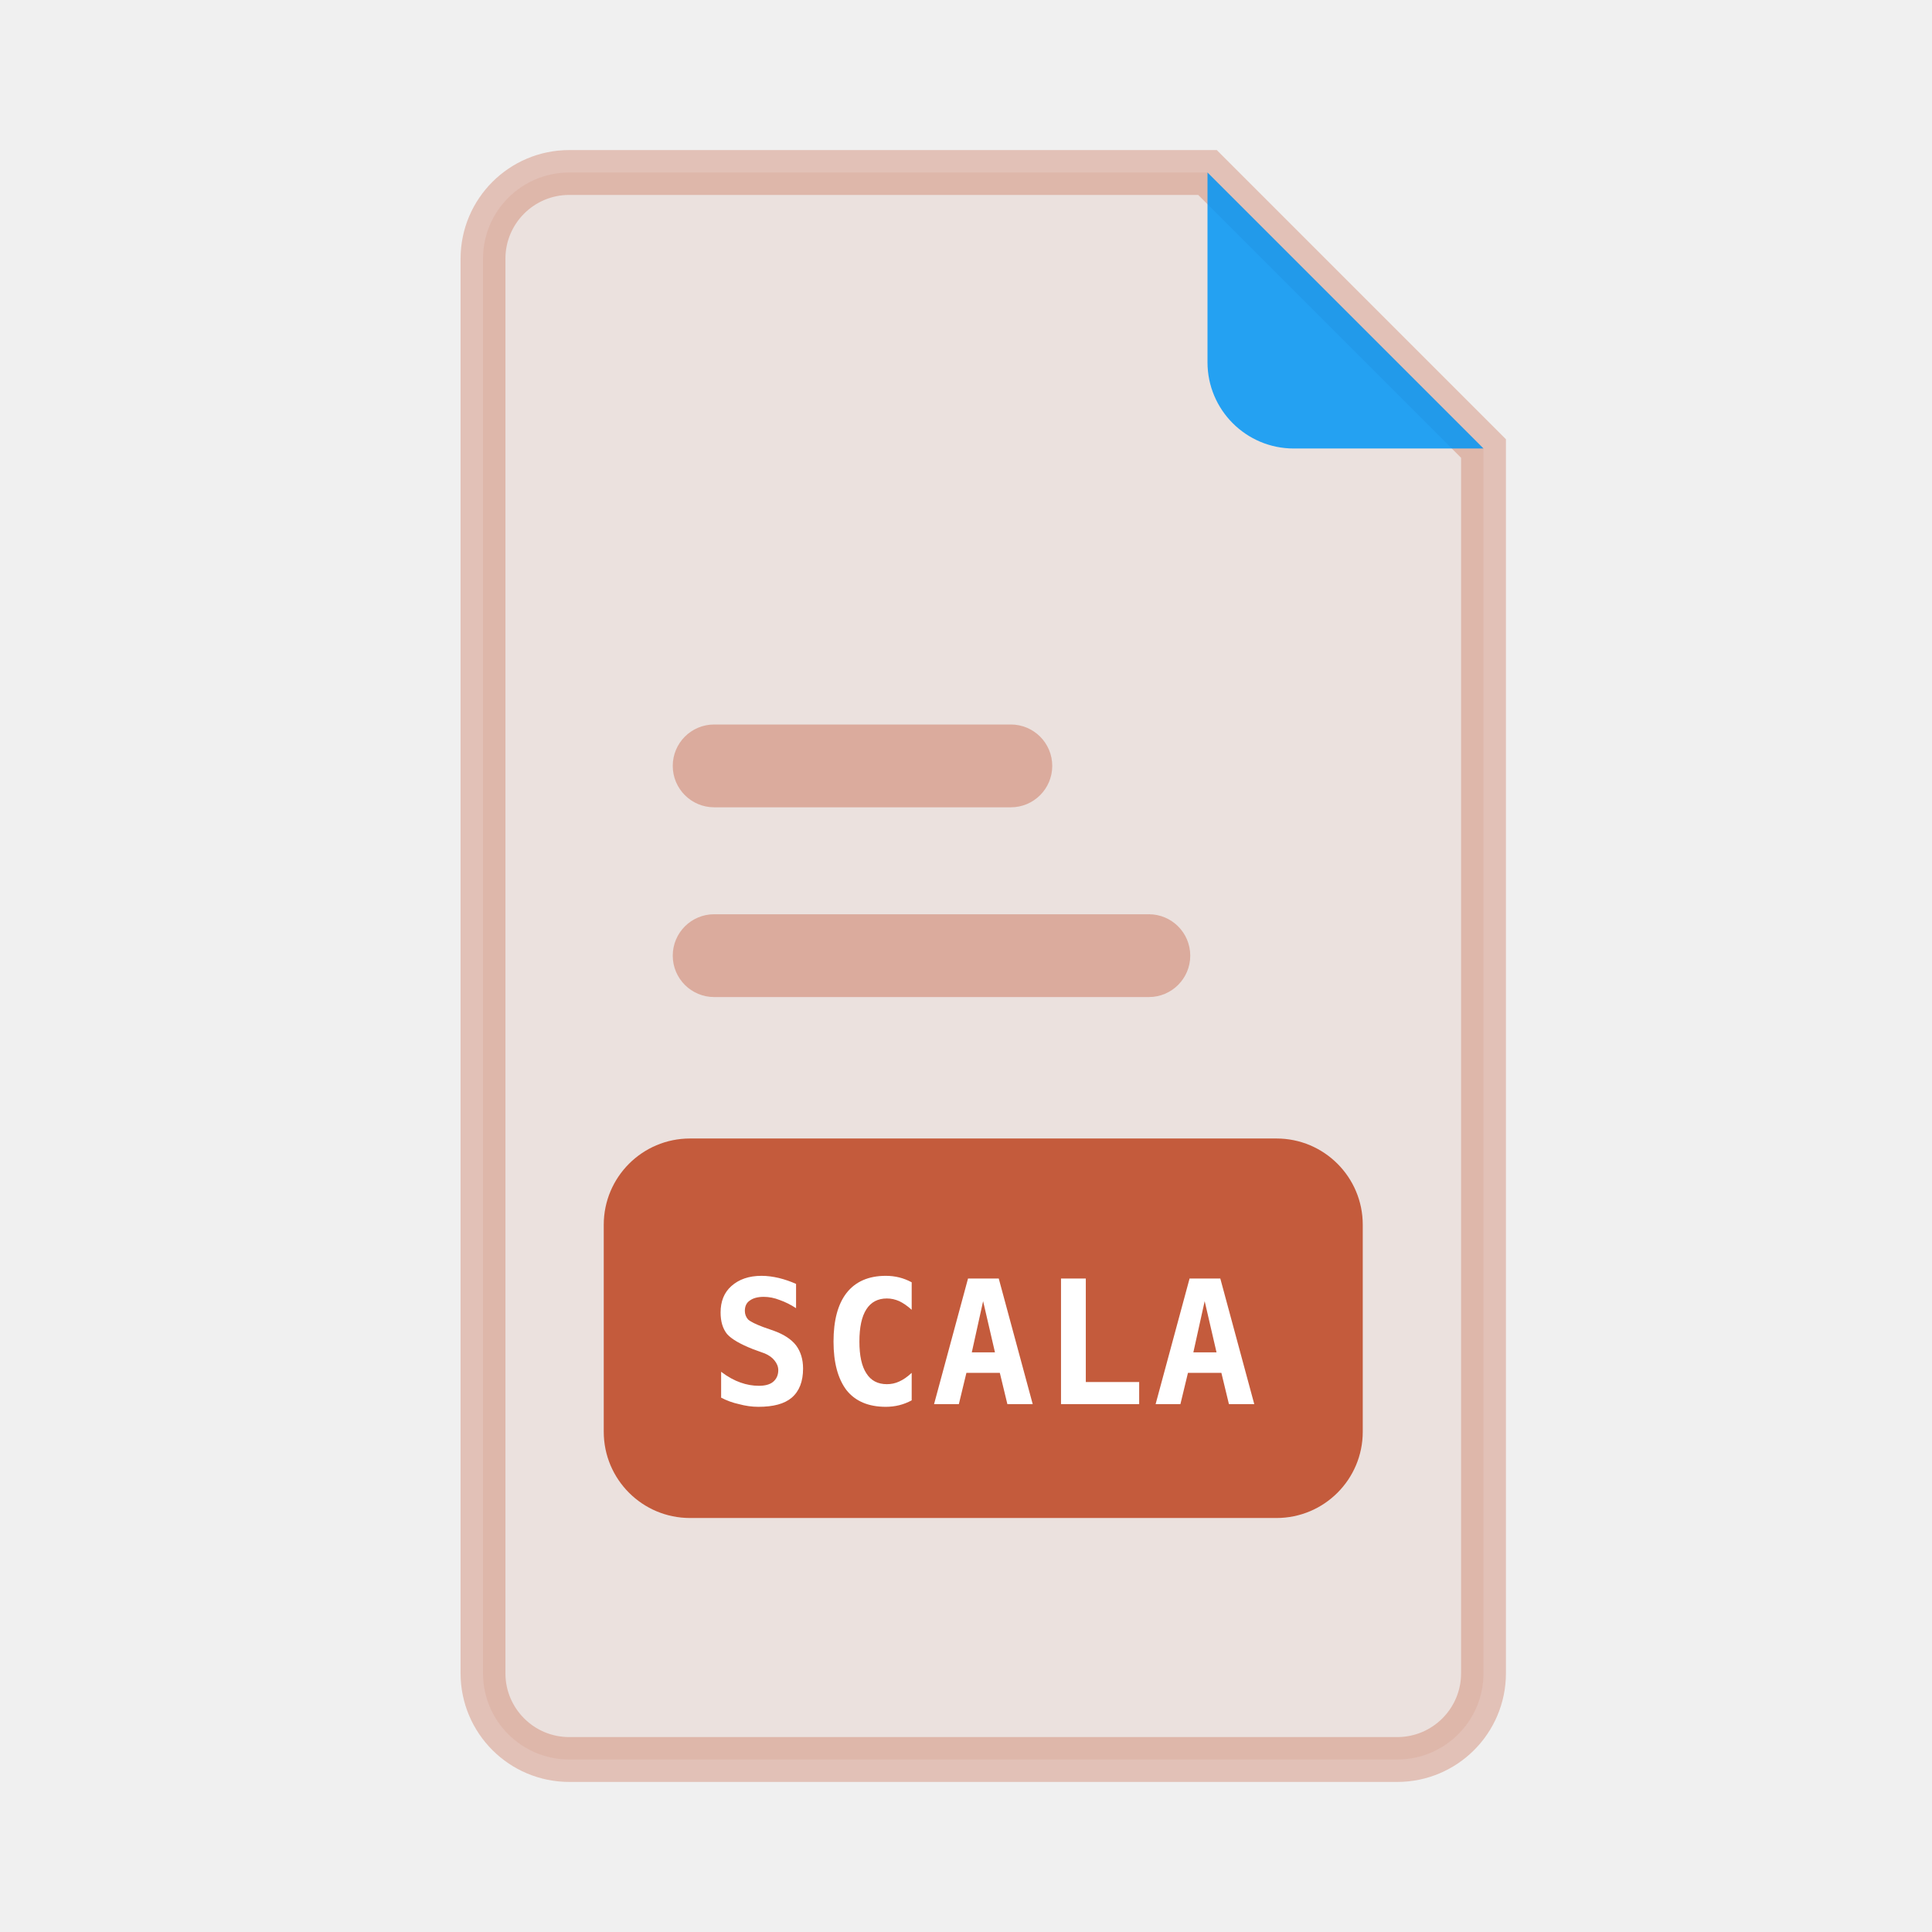
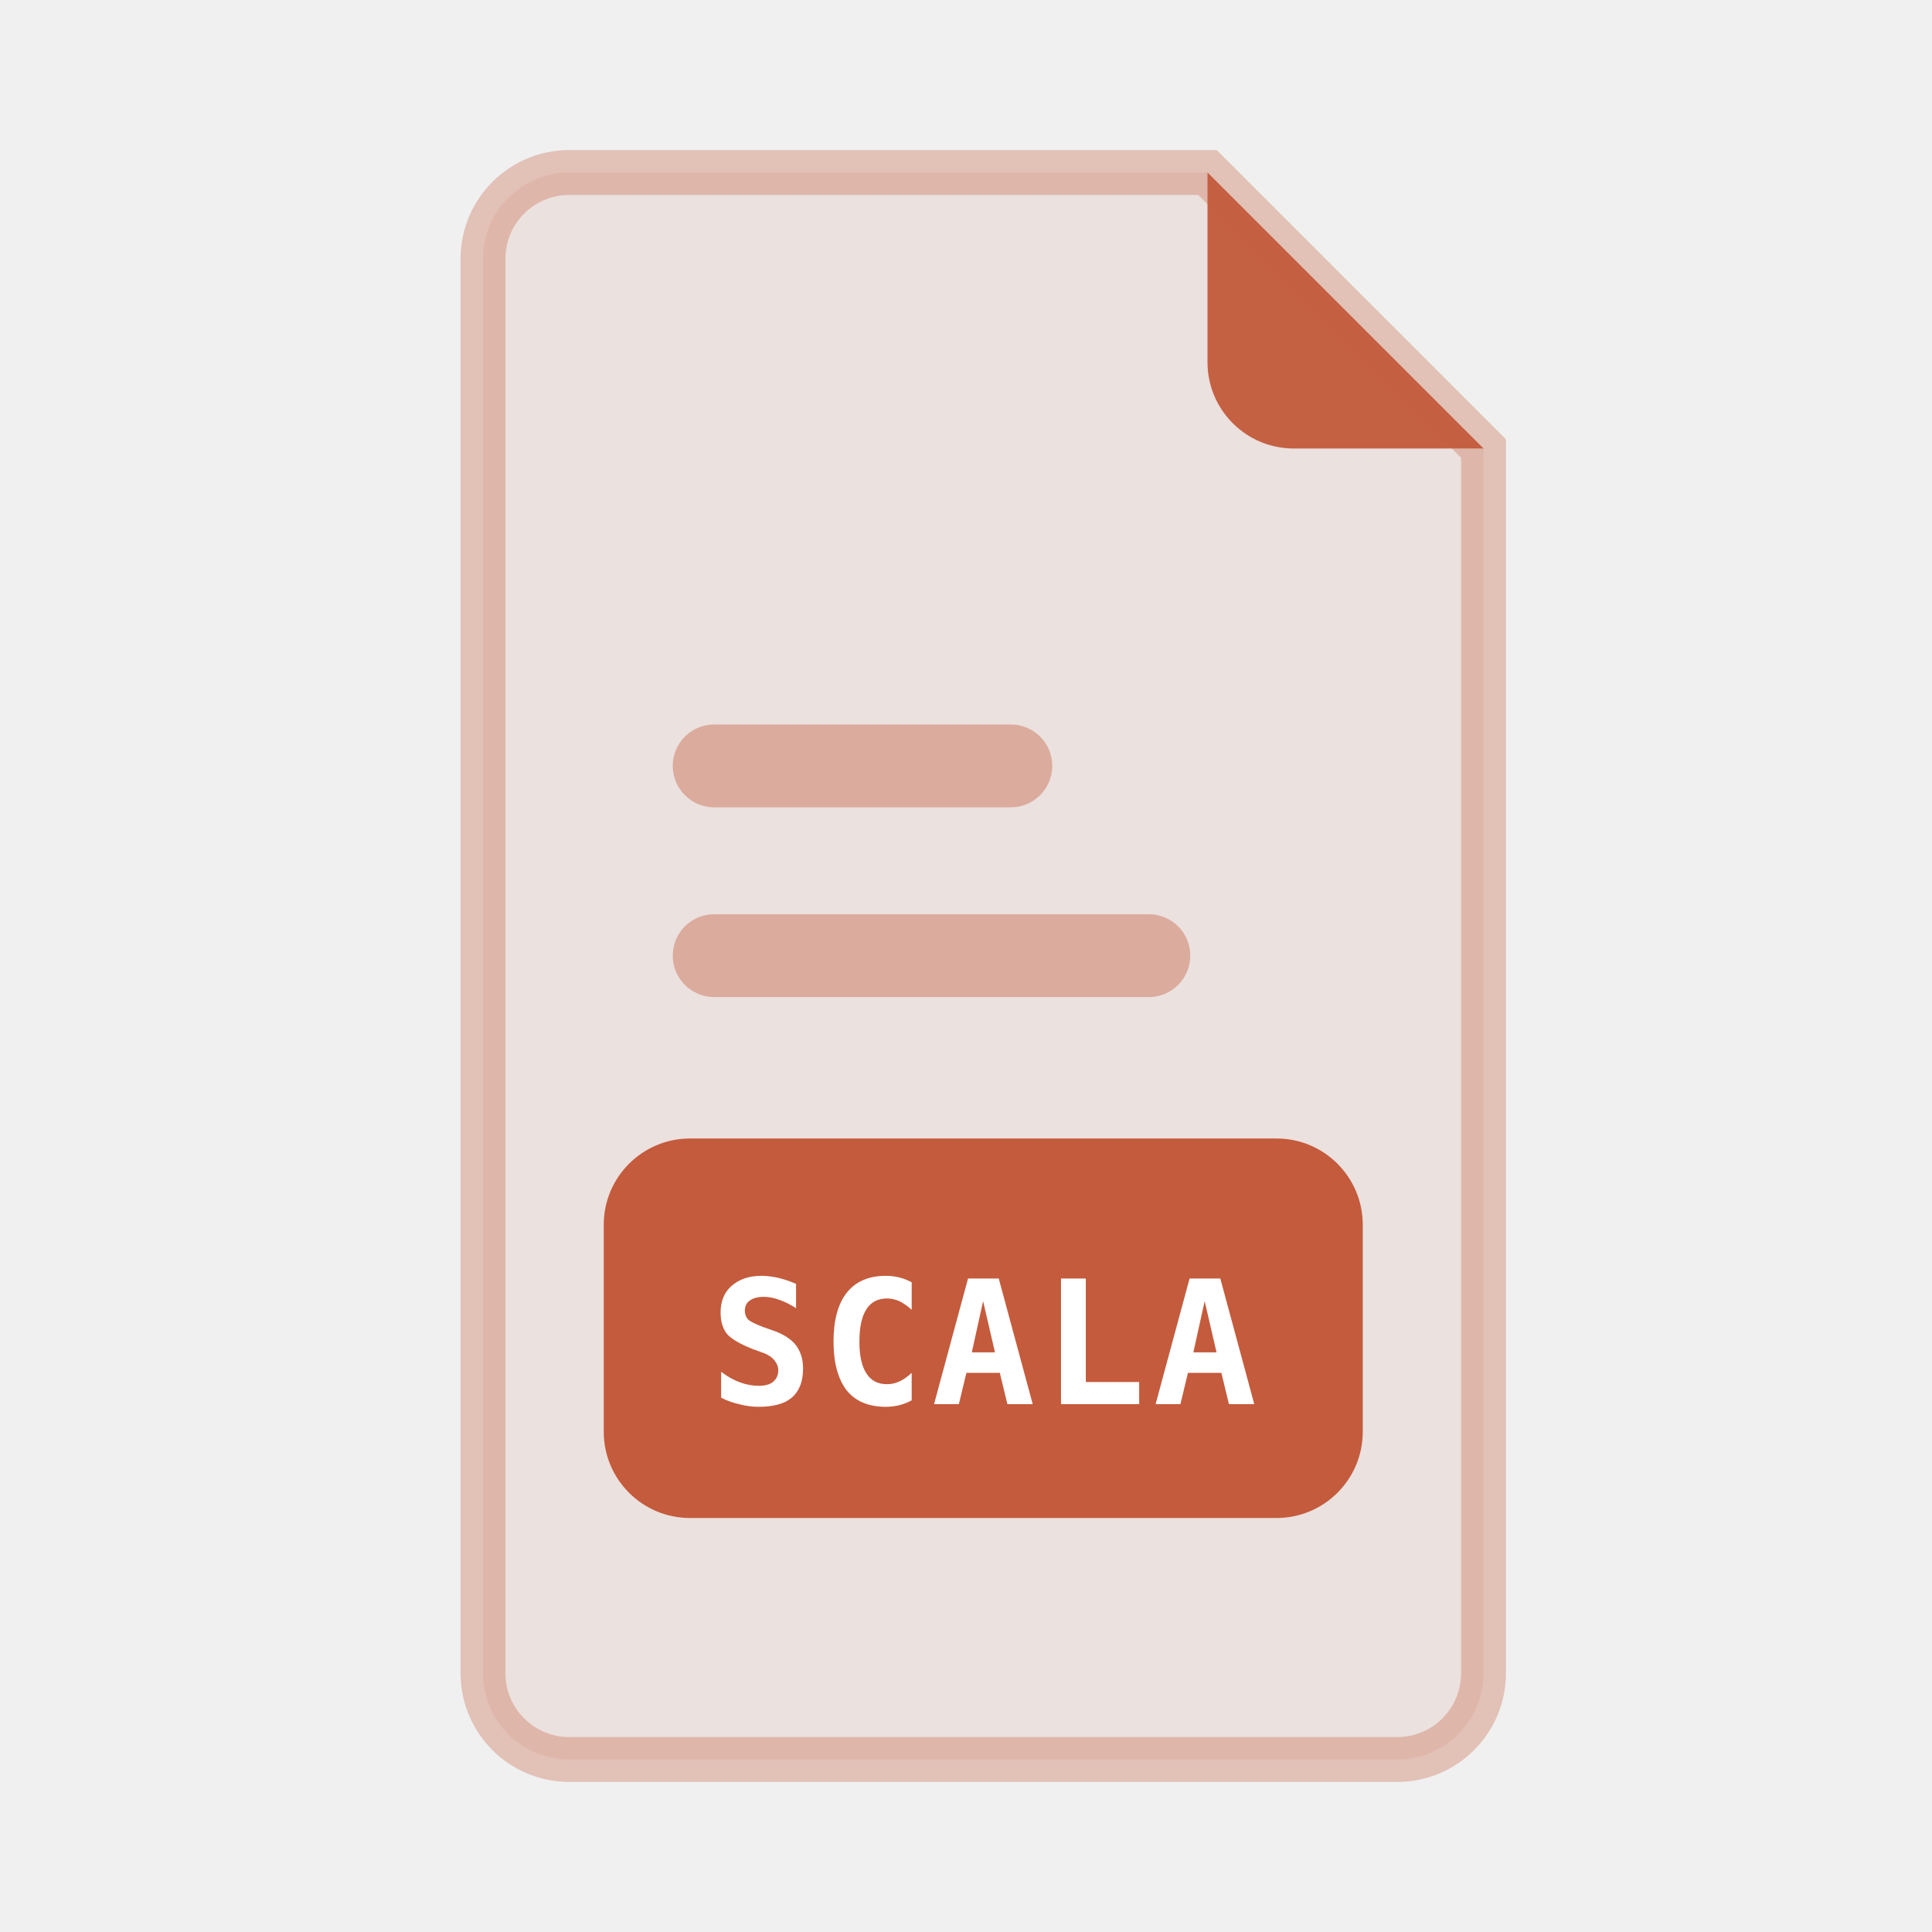
<svg xmlns="http://www.w3.org/2000/svg" width="56" height="56" viewBox="0 0 56 56">
  <path d="M16.5 5 H35 L43 13 V48.5 A2.5 2.5 0 0 1 40.5 51 H16.5 A2.5 2.5 0 0 1 14 48.5 V7.5 A2.5 2.5 0 0 1 16.5 5 Z" fill="#c45b3c" fill-opacity="0.10" stroke="#c45b3c" stroke-opacity="0.32" stroke-width="1.3" />
-   <path d="M35 5 V10.5 A2.5 2.5 0 0 0 37.5 13 H43 Z" fill="#0295f6" fill-opacity="0.85" />
+   <path d="M35 5 V10.5 A2.5 2.5 0 0 0 37.5 13 H43 Z" fill="#c45b3c" fill-opacity="0.95" />
  <rect x="19.5" y="21" width="11" height="2.4" rx="1.2" fill="#c45b3c" fill-opacity="0.4" />
  <rect x="19.5" y="26.5" width="15" height="2.4" rx="1.2" fill="#c45b3c" fill-opacity="0.4" />
  <rect x="17.5" y="33" width="22" height="11" rx="2.5" fill="#c45b3c" />
-   <text x="28.5" y="40.7" text-anchor="middle" font-family="monospace" font-weight="700" font-size="5" fill="#fff" letter-spacing="0.2">SCALA</text>
+   <text x="28.5" y="40.7" text-anchor="middle" font-family="'Space Mono',monospace" font-weight="700" font-size="5" fill="#fff" letter-spacing="0.2">SCALA</text>
</svg>
